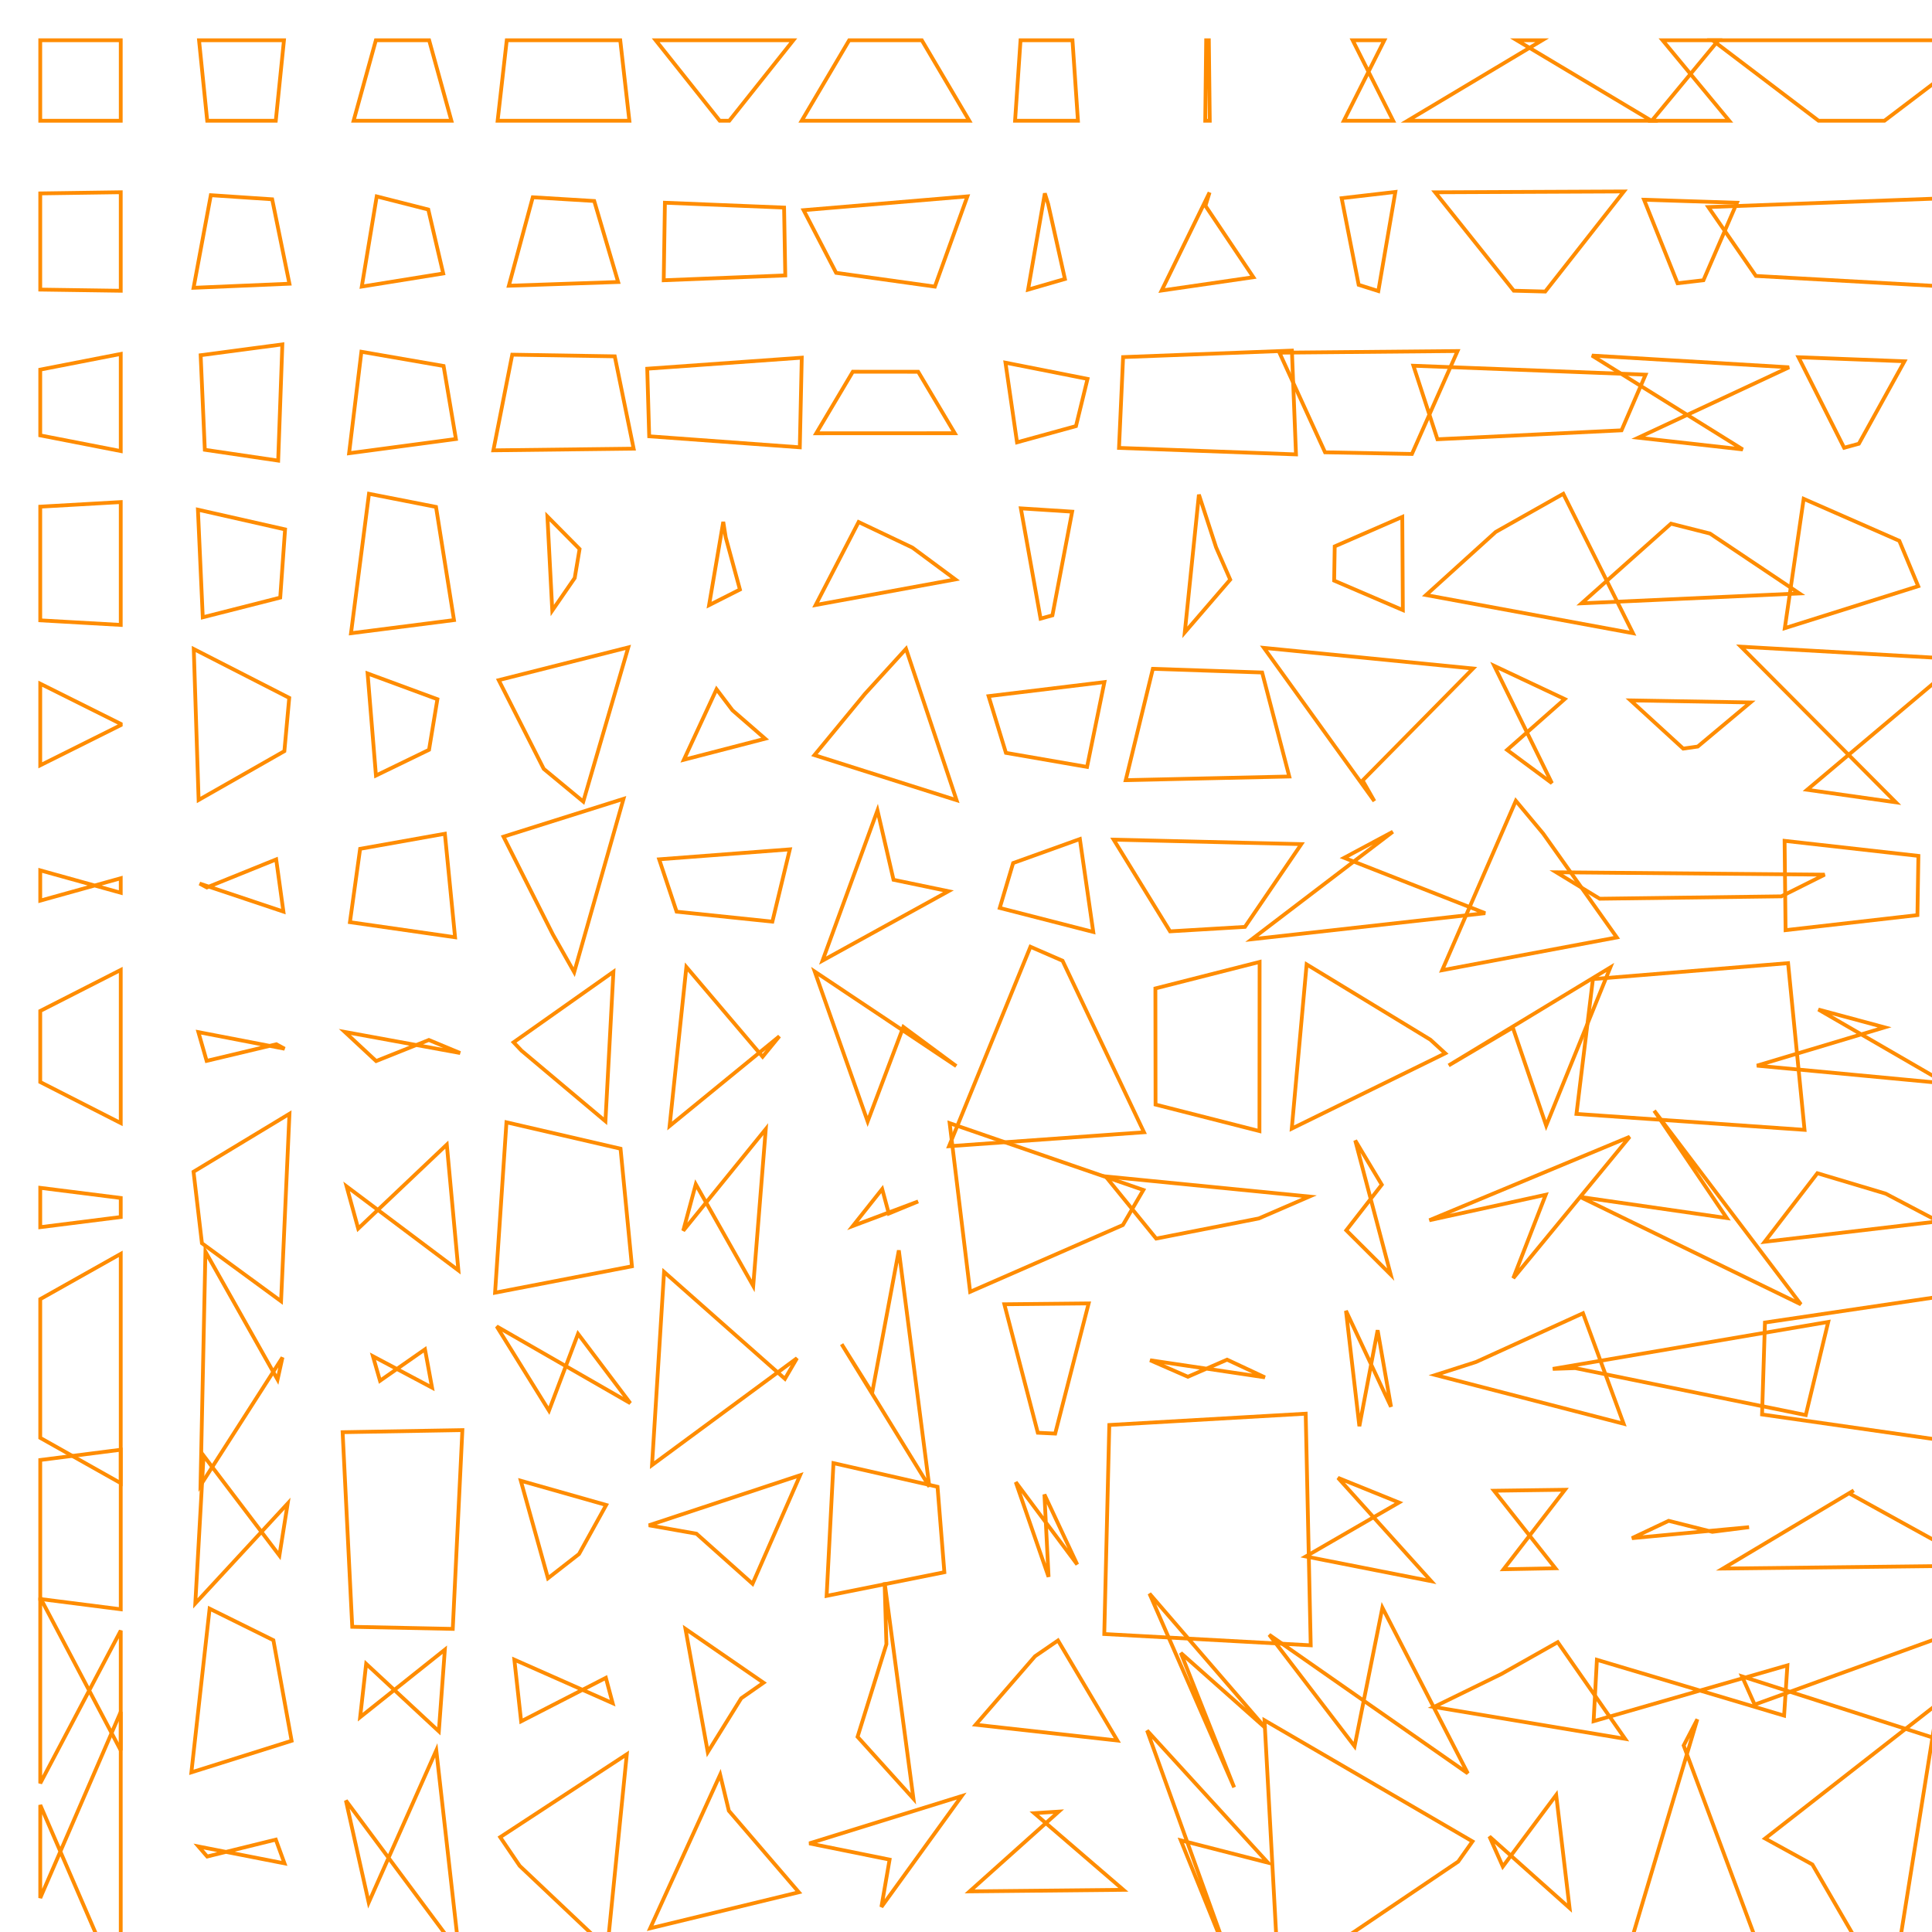
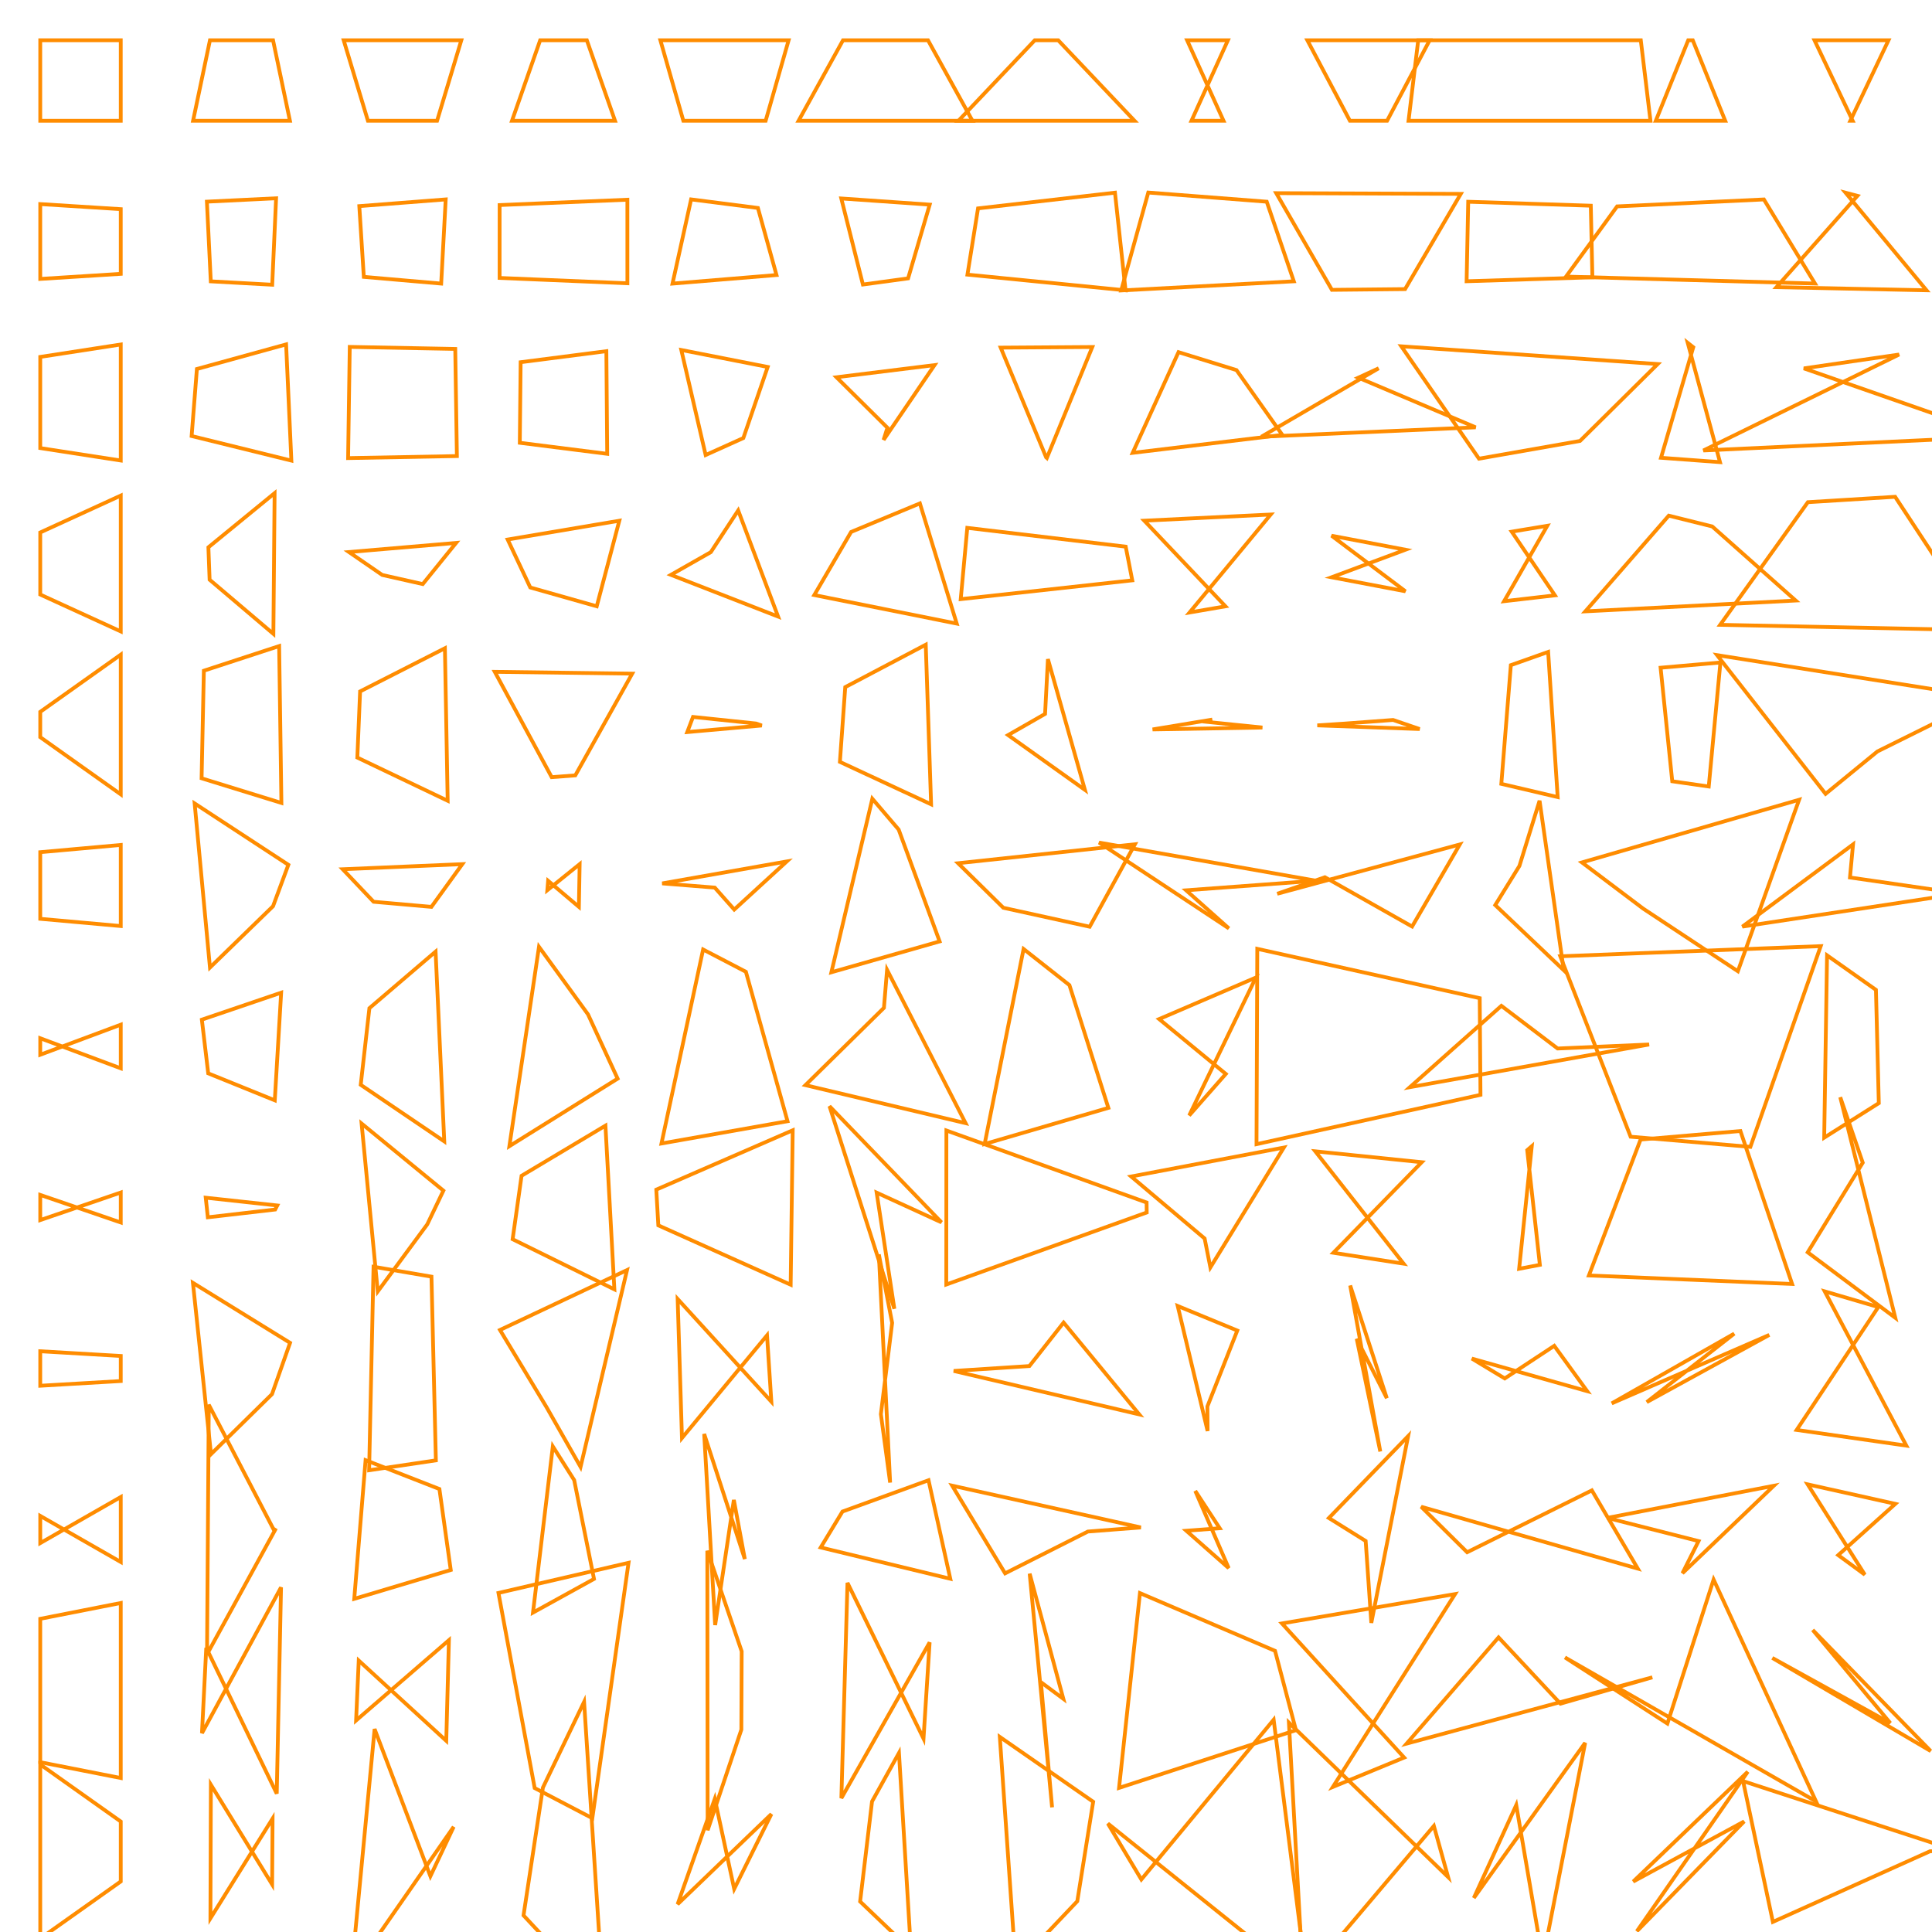
<svg xmlns="http://www.w3.org/2000/svg" id="RSSicon" viewBox="0 0 512 512" width="512" height="512">
  <defs>
    <style type="text/css">
      svg {
        background: black;
        margin: calc(50vh - 256px) auto 0;
      }
      
      polygon {stroke: darkorange; fill: none;}
    </style>
  </defs>
  <polygon points="10.667 10.667 32 10.667 32 32 10.667 32" />
-   <polygon points="52.747 10.667 75.253 10.667 73.086 32 54.914 32" />
-   <polygon points="99.607 10.667 113.726 10.667 119.628 32 93.706 32" />
-   <polygon points="134.296 10.667 164.371 10.667 166.791 32 131.876 32" />
-   <polygon points="173.761 10.667 210.239 10.667 193.265 32 190.735 32" />
-   <polygon points="225.044 10.667 244.29 10.667 256.876 32 212.457 32" />
-   <polygon points="270.451 10.667 284.216 10.667 285.664 32 269.003 32" />
-   <polygon points="319.647 10.667 320.353 10.667 320.601 32 319.399 32" />
-   <polygon points="358.47 10.667 366.863 10.667 356.133 32 369.2 32" />
-   <polygon points="408.697 10.667 401.969 10.667 437.657 32 373.01 32" />
-   <polygon points="440.597 10.667 455.403 10.667 437.739 32 458.261 32" />
-   <polygon points="453.84 10.667 527.493 10.667 499.39 32 481.944 32" />
-   <polygon points="10.667 51.255 32 50.946 32 77.054 10.667 76.745" />
-   <polygon points="55.87 51.731 72.13 52.815 76.701 75.185 51.299 76.269" />
-   <polygon points="99.835 52.055 113.499 55.529 117.456 72.471 95.877 75.945" />
-   <polygon points="141.192 52.278 157.475 53.266 163.814 74.734 134.853 75.722" />
-   <polygon points="176.209 53.727 207.791 55.01 208.106 72.99 175.894 74.273" />
-   <polygon points="212.966 55.695 256.368 52.046 247.749 75.954 221.584 72.305" />
-   <polygon points="276.891 51.242 277.776 54.068 282.214 73.932 272.453 76.758" />
-   <polygon points="320.545 51.007 319.455 54.538 332.151 73.462 307.849 76.993" />
-   <polygon points="369.779 50.868 355.554 52.518 360.061 75.482 365.272 77.132" />
-   <polygon points="380.326 50.962 430.34 50.739 409.503 77.261 401.164 77.038" />
-   <polygon points="435.693 52.932 460.307 53.732 451.43 74.268 444.57 75.068" />
-   <polygon points="452.725 54.873 528.608 52.049 516.003 75.951 465.33 73.127" />
-   <polygon points="10.667 97.953 32 93.796 32 119.537 10.667 115.38" />
-   <polygon points="53.176 94.137 74.824 91.267 73.72 122.066 54.28 119.197" />
-   <polygon points="95.776 93.219 117.558 96.993 120.821 116.341 92.512 120.114" />
-   <polygon points="135.749 93.991 162.918 94.434 167.919 118.899 130.747 119.343" />
-   <polygon points="171.524 97.714 212.476 94.789 211.955 118.544 172.045 115.62" />
-   <polygon points="226.005 98.509 243.328 98.523 253.021 114.81 216.313 114.824" />
-   <polygon points="266.461 96.112 288.205 100.412 285.144 112.922 269.523 117.221" />
-   <polygon points="297.633 94.633 342.367 92.914 343.453 120.42 296.547 118.7" />
-   <polygon points="339.071 93.465 386.263 93.031 374.18 120.303 351.153 119.868" />
-   <polygon points="374.572 96.923 436.095 99.293 429.728 114.04 380.938 116.41" />
-   <polygon points="421.883 94.229 474.117 97.336 434.154 115.998 461.846 119.105" />
-   <polygon points="504.708 95.74 476.625 94.671 488.714 118.662 492.619 117.594" />
-   <polygon points="10.667 134.271 32 133.055 32 165.612 10.667 164.396" />
-   <polygon points="52.452 135.074 75.548 140.297 74.263 158.37 53.737 163.593" />
-   <polygon points="97.786 130.854 115.547 134.338 120.314 164.329 93.019 167.813" />
-   <polygon points="145.07 136.874 153.597 145.496 152.306 153.171 146.36 161.793" />
-   <polygon points="191.671 138.296 192.329 142.43 196.088 156.236 187.912 160.37" />
-   <polygon points="227.538 138.339 241.795 145.121 253.169 153.546 216.164 160.327" />
-   <polygon points="270.537 134.722 284.13 135.596 278.902 163.071 275.764 163.945" />
-   <polygon points="317.723 131.087 322.277 145.061 326.019 153.606 313.981 167.579" />
-   <polygon points="353.714 144.797 371.619 136.985 371.77 161.682 353.564 153.87" />
-   <polygon points="396.375 140.973 414.292 130.86 432.752 167.806 377.915 157.693" />
-   <polygon points="442.823 138.779 453.177 141.402 476.859 157.264 419.141 159.887" />
-   <polygon points="477.992 132.196 503.341 143.324 508.343 155.342 472.99 166.47" />
-   <polygon points="10.667 181.188 32 191.837 32 192.163 10.667 202.812" />
-   <polygon points="51.349 171.999 76.651 184.943 75.363 199.057 52.637 212.001" />
-   <polygon points="97.419 178.476 115.915 185.301 113.701 198.699 99.633 205.524" />
-   <polygon points="132.169 180.245 166.498 171.568 154.574 212.432 144.093 203.755" />
-   <polygon points="189.888 182.656 194.112 188.237 202.771 195.763 181.229 201.344" />
-   <polygon points="229.222 183.883 240.111 171.942 253.501 212.058 215.832 200.117" />
-   <polygon points="261.987 184.483 292.679 180.762 288.083 203.238 266.583 199.517" />
-   <polygon points="305.521 177.247 334.479 178.219 341.672 205.781 298.328 206.753" />
-   <polygon points="334.956 171.695 390.377 177.165 361.111 206.835 364.222 212.305" />
-   <polygon points="414.67 185.26 395.997 176.461 411.27 207.539 399.397 198.74" />
-   <polygon points="432.113 185.611 463.887 186.158 449.929 197.842 446.071 198.389" />
-   <polygon points="461.362 171.377 519.971 174.704 478.908 209.296 502.426 212.623" />
-   <polygon points="10.667 230.654 32 236.59 32 232.743 10.667 238.679" />
-   <polygon points="54.807 235.185 73.193 227.75 75.105 241.583 52.895 234.148" />
-   <polygon points="95.436 224.949 117.897 220.951 120.598 248.382 92.736 244.384" />
-   <polygon points="133.435 221.724 165.231 211.704 152.171 257.629 146.496 247.609" />
-   <polygon points="174.688 227.727 209.312 225.09 204.686 244.243 179.314 241.606" />
-   <polygon points="232.541 214.766 236.793 233.154 251.347 236.18 217.986 254.568" />
-   <polygon points="268.489 228.718 286.177 222.358 289.724 246.976 264.943 240.615" />
-   <polygon points="295.134 222.515 344.866 223.7 329.922 245.634 310.078 246.818" />
-   <polygon points="369.116 220.42 356.218 227.329 393.588 242.004 331.745 248.913" />
-   <polygon points="401.711 212.218 408.956 220.905 428.475 248.428 382.192 257.116" />
-   <polygon points="412.439 231.162 483.561 231.792 472.066 237.541 423.934 238.171" />
-   <polygon points="508.397 226.821 472.936 222.832 473.196 246.502 508.138 242.512" />
-   <polygon points="10.667 267.913 32 257.04 32 297.626 10.667 286.754" />
-   <polygon points="52.575 273.523 75.425 277.925 73.238 276.741 54.762 281.143" />
-   <polygon points="91.386 273.478 121.947 279.06 113.655 275.606 99.678 281.189" />
-   <polygon points="136.108 276.22 162.559 257.535 160.446 297.131 138.22 278.447" />
-   <polygon points="181.896 256.267 202.104 280.045 206.545 274.622 177.455 298.4" />
-   <polygon points="215.913 257.475 253.42 282.522 239.395 272.145 229.939 297.191" />
-   <polygon points="273.078 250.905 281.589 254.606 303.166 300.06 251.501 303.762" />
-   <polygon points="306.192 261.943 333.808 254.921 333.768 299.745 306.232 292.723" />
-   <polygon points="346.27 255.573 379.063 275.527 383.003 279.14 342.331 299.094" />
-   <polygon points="383.913 282.353 426.754 256.381 409.754 298.286 400.913 272.314" />
-   <polygon points="422.141 259.469 473.859 255.244 478.222 299.423 417.778 295.197" />
-   <polygon points="499.443 272.262 481.89 267.537 515.731 287.13 465.602 282.405" />
-   <polygon points="10.667 325.213 32 322.525 32 317.475 10.667 314.787" />
-   <polygon points="51.29 310.525 76.71 295.163 74.485 344.837 53.515 329.475" />
-   <polygon points="94.926 325.588 118.408 303.333 121.48 336.667 91.854 314.412" />
-   <polygon points="134.217 297.421 164.45 304.419 167.47 335.581 131.196 342.579" />
-   <polygon points="181.065 326.158 202.935 299.22 199.611 340.78 184.389 313.842" />
-   <polygon points="233.79 315.106 235.543 321.606 243.32 318.394 226.014 324.894" />
-   <polygon points="251.668 297.656 302.999 315.352 297.573 324.648 257.094 342.344" />
-   <polygon points="293.007 311.765 346.993 317.101 333.6 322.899 306.4 328.235" />
-   <polygon points="359.15 302.224 366.184 313.955 356.78 326.045 368.554 337.776" />
-   <polygon points="378.783 323.378 431.884 301.265 401.034 338.735 409.632 316.622" />
-   <polygon points="457.623 322.797 438.377 294.34 477.25 345.66 418.75 317.203" />
-   <polygon points="481.619 310.916 499.714 316.325 513.679 323.675 467.654 329.084" />
-   <polygon points="10.667 344.285 32 332.282 32 393.051 10.667 381.048" />
-   <polygon points="54.443 331.708 73.557 365.598 74.858 359.735 53.142 393.625" />
-   <polygon points="100.707 365.913 112.626 357.588 114.498 367.745 98.835 359.42" />
-   <polygon points="131.632 351.507 167.035 371.854 153.182 353.479 145.485 373.827" />
-   <polygon points="175.983 337.067 208.017 365.399 211.208 359.934 172.792 388.266" />
-   <polygon points="231.133 369.109 238.2 331.356 246.285 393.977 223.048 356.225" />
-   <polygon points="266.165 345.645 288.502 345.419 279.635 379.914 275.032 379.688" />
-   <polygon points="314.804 364.854 325.196 360.323 335.215 365.01 304.785 360.479" />
-   <polygon points="368.635 372.817 356.698 347.374 360.247 377.96 365.086 352.516" />
-   <polygon points="391.155 360.94 419.512 348.024 430.278 377.309 380.389 364.393" />
-   <polygon points="411.5 362.769 484.5 350.328 478.549 375.005 417.451 362.564" />
-   <polygon points="467.729 350.486 513.604 343.696 514.37 381.637 466.963 374.847" />
-   <polygon points="10.667 386.913 32 384.195 32 426.472 10.667 423.754" />
-   <polygon points="53.951 385.75 74.049 412.225 76.242 398.441 51.758 424.917" />
-   <polygon points="90.799 379.547 122.534 378.996 119.986 431.671 93.347 431.12" />
-   <polygon points="138.022 392.417 160.645 398.833 153.446 411.833 145.221 418.25" />
-   <polygon points="171.96 404.219 212.04 390.95 199.435 419.716 184.565 406.447" />
-   <polygon points="220.879 387.746 248.454 394.011 250.268 416.655 219.065 422.92" />
-   <polygon points="269.191 392.781 285.476 414.61 276.783 396.056 277.884 417.886" />
-   <polygon points="293.978 377.634 346.022 374.642 347.355 436.025 292.645 433.033" />
-   <polygon points="370.754 398.187 354.579 391.638 379.286 419.028 346.048 412.48" />
-   <polygon points="412.197 415.609 398.469 415.864 414.727 394.803 395.939 395.058" />
-   <polygon points="432.479 407.633 463.521 404.715 453.787 405.951 442.213 403.034" />
-   <polygon points="456.598 415.683 524.736 414.902 490.076 395.764 491.257 394.983" />
-   <polygon points="10.667 423.4 32 463.874 32 432.126 10.667 472.6" />
-   <polygon points="55.55 426.31 72.45 434.674 77.282 461.326 50.718 469.69" />
-   <polygon points="97.036 440.93 116.298 458.819 117.889 437.181 95.444 455.07" />
-   <polygon points="138.106 456.171 160.56 444.641 162.359 451.359 136.308 439.829" />
-   <polygon points="181.657 431.675 202.343 445.938 196.431 450.062 187.569 464.325" />
-   <polygon points="234.909 435.724 234.425 419.33 242.07 476.67 227.263 460.276" />
-   <polygon points="258.557 457.07 296.11 461.256 280.379 434.744 274.287 438.93" />
-   <polygon points="304.624 422.326 335.376 457.952 312.937 438.048 327.063 473.674" />
-   <polygon points="358.981 462.781 366.352 426.046 388.981 469.954 336.352 433.219" />
-   <polygon points="379.996 452.359 430.671 460.809 412.816 435.191 397.851 443.641" />
-   <polygon points="422.321 456.137 473.679 441.34 472.805 454.66 423.195 439.863" />
-   <polygon points="464.999 451.739 516.334 433.134 519.671 462.866 461.663 444.261" />
-   <polygon points="10.667 502.988 32 453.659 32 527.675 10.667 478.346" />
-   <polygon points="54.903 491.995 73.097 487.521 75.394 493.812 52.606 489.339" />
-   <polygon points="97.712 504.183 115.621 463.855 121.667 517.478 91.667 477.151" />
-   <polygon points="132.559 486.866 166.107 464.901 160.947 516.432 137.72 494.468" />
-   <polygon points="190.849 470.311 193.151 479.868 211.703 501.465 172.297 511.022" />
-   <polygon points="235.751 492.817 233.582 505.36 254.864 475.973 214.469 488.516" />
-   <polygon points="280.57 480.096 274.096 480.508 297.707 500.826 256.96 501.237" />
-   <polygon points="303.99 458.607 336.01 493.628 312.921 487.706 327.079 522.727" />
-   <polygon points="335.109 455.893 390.225 487.994 386.444 493.339 338.89 525.441" />
-   <polygon points="394.713 486.687 415.954 505.647 412.406 475.686 398.26 494.646" />
-   <polygon points="449.811 455.62 446.189 462.573 467.101 518.76 428.899 525.714" />
-   <polygon points="467.776 487.225 513.557 451.482 501.033 529.851 480.3 494.109" />
+   <polygon points="55.64 10.667 72.36 10.667 76.832 32 51.168 32" />
+   <polygon points="91.079 10.667 122.254 10.667 115.832 32 97.501 32" />
+   <polygon points="143.15 10.667 155.517 10.667 162.985 32 135.681 32" />
+   <polygon points="175.008 10.667 208.992 10.667 202.906 32 181.094 32" />
+   <polygon points="223.404 10.667 245.929 10.667 257.705 32 211.628 32" />
+   <polygon points="274.229 10.667 280.437 10.667 300.659 32 254.008 32" />
+   <polygon points="314.594 10.667 325.406 10.667 315.757 32 324.243 32" />
+   <polygon points="346.461 10.667 378.872 10.667 367.596 32 357.737 32" />
+   <polygon points="375.839 10.667 434.827 10.667 437.391 32 373.276 32" />
+   <polygon points="448.603 10.667 447.397 10.667 438.802 32 457.198 32" />
+   <polygon points="480.861 10.667 500.472 10.667 490.358 32 490.976 32" />
+   <polygon points="10.667 54.082 32 55.427 32 72.573 10.667 73.918" />
+   <polygon points="54.83 53.441 73.17 52.545 72.138 75.455 55.862 74.559" />
+   <polygon points="95.218 54.624 118.115 52.847 116.918 75.153 96.416 73.376" />
+   <polygon points="132.404 54.342 166.263 52.926 166.267 75.074 132.4 73.658" />
+   <polygon points="183.148 52.844 200.852 55.113 205.779 72.887 178.221 75.156" />
+   <polygon points="222.95 52.597 246.383 54.227 240.654 73.773 228.679 75.403" />
+   <polygon points="259.188 55.222 295.479 51.058 298.285 76.942 256.382 72.778" />
+   <polygon points="304.304 51.026 335.696 53.451 342.874 74.549 297.126 76.974" />
+   <polygon points="338.215 51.187 387.119 51.382 372.362 76.618 352.971 76.813" />
+   <polygon points="389.09 53.465 421.576 54.512 421.999 73.488 388.667 74.535" />
+   <polygon points="428.551 54.697 467.449 52.858 480.99 75.142 415.01 73.303" />
+   <polygon points="492.239 51.898 489.094 51.068 510.553 76.932 470.781 76.102" />
+   <polygon points="10.667 94.586 32 91.294 32 122.04 10.667 118.748" />
+   <polygon points="52.178 97.784 75.822 91.269 77.215 122.064 50.785 115.55" />
+   <polygon points="92.689 91.935 120.645 92.469 121.081 120.864 92.253 121.399" />
+   <polygon points="137.976 95.99 160.691 93.065 160.916 120.268 137.751 117.344" />
+   <polygon points="180.553 92.75 203.447 97.252 196.995 116.082 187.005 120.584" />
+   <polygon points="221.674 99.974 247.659 96.757 234.157 116.577 235.176 113.359" />
+   <polygon points="265.194 92.126 289.472 91.962 277.429 121.371 277.238 121.207" />
+   <polygon points="312.316 93.324 327.684 98.081 339.83 115.253 300.17 120.009" />
+   <polygon points="365.365 97.596 359.969 100.088 391.059 113.245 334.274 115.738" />
+   <polygon points="371.361 91.777 439.306 96.48 418.724 116.854 391.942 121.556" />
+   <polygon points="448.734 92.02 447.266 90.861 455.816 122.473 440.184 121.314" />
+   <polygon points="503.289 93.952 478.044 97.625 529.92 115.708 451.414 119.381" />
+   <polygon points="10.667 141.105 32 131.334 32 167.332 10.667 157.561" />
+   <polygon points="55.227 145.04 72.773 130.687 72.45 167.98 55.55 153.627" />
+   <polygon points="92.469 146.296 120.865 143.879 112.036 154.788 101.297 152.37" />
+   <polygon points="134.54 142.981 164.127 137.995 158.142 160.672 140.524 155.685" />
+   <polygon points="188.373 146.325 195.627 135.267 206.205 163.4 177.795 152.342" />
+   <polygon points="225.552 140.97 243.781 133.409 253.542 165.257 215.791 157.696" />
+   <polygon points="256.342 139.89 298.325 144.87 300.065 153.797 254.602 158.776" />
+   <polygon points="303.247 137.988 336.753 136.352 315.244 162.315 324.756 160.679" />
+   <polygon points="352.876 141.966 372.457 145.682 352.878 152.984 372.455 156.701" />
+   <polygon points="410.043 139.34 400.623 140.894 412.067 157.772 398.6 159.326" />
+   <polygon points="442.241 136.653 453.759 139.521 475.87 159.146 420.13 162.014" />
+   <polygon points="479.106 133.083 502.227 131.655 525.476 167.012 455.858 165.583" />
+   <polygon points="10.667 188.644 32 173.49 32 210.51 10.667 195.356" />
+   <polygon points="54.024 177.744 73.976 171.215 74.574 212.785 53.426 206.256" />
+   <polygon points="95.428 183.234 117.905 171.791 118.638 212.209 94.696 200.766" />
+   <polygon points="131.125 178.042 167.541 178.52 152.464 205.48 146.203 205.958" />
+   <polygon points="183.652 189.996 200.348 191.737 201.87 192.263 182.13 194.004" />
+   <polygon points="224 182.093 245.334 170.848 246.751 213.152 222.582 201.907" />
+   <polygon points="276.954 189.195 277.713 174.675 287.514 209.325 267.153 194.805" />
+   <polygon points="321.273 190.695 318.727 191.192 334.551 192.808 305.449 193.305" />
+   <polygon points="356.15 191.77 369.183 190.8 376.226 193.2 349.107 192.23" />
+   <polygon points="400.39 176.272 410.277 172.765 412.801 211.235 397.865 207.728" />
+   <polygon points="440.075 176.954 455.925 175.569 452.836 208.431 443.164 207.046" />
+   <polygon points="455.036 173.615 526.297 184.861 497.542 199.139 483.792 210.385" />
+   <polygon points="10.667 225.837 32 223.923 32 245.41 10.667 243.496" />
+   <polygon points="51.583 212.924 76.417 229.181 72.359 240.153 55.641 256.409" />
+   <polygon points="90.819 230.357 122.515 229.006 114.329 240.327 99.004 238.976" />
+   <polygon points="145.052 235.909 153.614 229.007 153.409 240.326 145.258 233.424" />
+   <polygon points="175.494 234.11 208.506 228.289 194.581 241.045 189.419 235.223" />
+   <polygon points="231.178 211.674 238.156 219.847 249.01 249.486 220.324 257.66" />
+   <polygon points="253.897 228.762 300.77 223.742 288.776 245.591 265.891 240.571" />
+   <polygon points="291.266 223.291 348.734 233.397 314.331 235.936 325.669 246.042" />
+   <polygon points="338.473 236.855 386.86 223.792 374.221 245.541 351.112 232.478" />
+   <polygon points="408.001 212.2 402.665 229.475 396.252 239.858 414.415 257.133" />
+   <polygon points="419.22 228.549 476.78 211.944 460.552 257.389 435.448 240.784" />
+   <polygon points="491.075 223.772 490.259 232.543 519.58 236.79 461.754 245.561" />
+   <polygon points="10.667 279.516 32 271.552 32 283.115 10.667 275.15" />
+   <polygon points="53.493 270.218 74.507 263.068 72.821 291.599 55.179 284.449" />
+   <polygon points="97.896 267.176 115.437 252.185 117.735 302.482 95.598 287.491" />
+   <polygon points="142.838 250.921 155.828 268.816 163.676 285.851 134.991 303.746" />
+   <polygon points="186.332 251.63 197.668 257.534 208.704 297.132 175.296 303.037" />
+   <polygon points="234.251 267.089 235.082 257.019 255.89 297.648 213.443 287.577" />
+   <polygon points="271.26 251.494 283.407 261.067 293.727 293.599 260.94 303.173" />
+   <polygon points="307.182 270.065 332.818 259.059 315.151 295.608 324.849 284.601" />
+   <polygon points="333.192 251.452 392.141 264.525 392.343 290.142 332.99 303.215" />
+   <polygon points="397.88 266.557 412.787 277.866 437.033 276.8 373.634 288.109" />
+   <polygon points="413.49 253.425 482.51 250.734 463.869 303.933 432.131 301.241" />
+   <polygon points="484.188 253.178 497.145 262.32 497.902 292.347 483.431 301.489" />
+   <polygon points="10.667 316.663 32 323.972 32 316.028 10.667 323.337" />
+   <polygon points="54.521 317.404 73.479 319.463 72.922 320.537 55.078 322.596" />
+   <polygon points="95.828 297.751 117.505 315.531 113.228 324.469 100.106 342.249" />
+   <polygon points="138.218 311.595 160.449 298.304 162.817 341.696 135.85 328.405" />
+   <polygon points="173.924 315.265 210.076 299.537 209.535 340.463 174.465 324.735" />
+   <polygon points="219.828 293.156 249.505 323.939 232.32 316.061 237.013 346.844" />
+   <polygon points="250.805 299.594 303.862 318.679 303.89 321.321 250.776 340.406" />
+   <polygon points="299.769 311.783 340.231 304.115 320.762 335.885 319.238 328.217" />
+   <polygon points="348.563 305.114 376.77 308.001 353.364 331.999 371.97 334.886" />
+   <polygon points="404.729 304.8 405.938 303.758 402.585 336.242 408.081 335.2" />
+   <polygon points="434.771 301.991 461.229 299.734 474.927 340.266 421.073 338.009" />
+   <polygon points="487.686 290.769 493.648 308.127 479.06 331.873 502.273 349.231" />
+   <polygon points="10.667 358.097 32 359.344 32 365.99 10.667 367.237" />
+   <polygon points="51.127 339.969 76.873 355.868 72.083 369.465 55.917 385.364" />
+   <polygon points="98.992 335.699 114.341 338.325 115.512 387.008 97.821 389.634" />
+   <polygon points="132.498 352.457 166.169 336.58 153.855 388.753 144.812 372.877" />
+   <polygon points="179.587 344.251 204.413 371.453 203.27 353.88 180.73 381.083" />
+   <polygon points="236.429 350.571 232.905 332.437 235.891 392.896 233.443 374.762" />
+   <polygon points="272.8 362.02 281.866 350.497 301.916 374.836 252.751 363.313" />
+   <polygon points="312.104 346.101 327.896 352.608 319.972 372.725 320.028 379.232" />
+   <polygon points="357.815 340.667 367.518 370.539 359.546 354.794 365.788 384.666" />
+   <polygon points="398.776 365.299 411.89 356.661 420.618 368.673 390.049 360.035" />
+   <polygon points="459.591 353.425 436.409 371.571 468.881 353.763 427.119 371.909" />
+   <polygon points="497.765 346.387 483.569 342.226 505.195 383.107 476.138 378.947" />
+   <polygon points="10.667 401.731 32 413.944 32 396.723 10.667 408.936" />
+   <polygon points="55.328 372.268 72.672 405.633 73.137 405.033 54.863 438.399" />
+   <polygon points="96.884 386.96 116.449 394.607 119.452 416.06 93.882 423.707" />
+   <polygon points="146.504 383.315 152.162 392.235 157.417 418.432 141.249 427.351" />
+   <polygon points="186.615 380.009 197.385 413.17 194.476 397.497 189.524 430.658" />
+   <polygon points="217.497 410.091 251.836 418.389 246.07 392.278 223.264 400.576" />
+   <polygon points="252.338 393.715 302.329 404.793 288.305 405.874 266.361 416.951" />
+   <polygon points="316.756 395.107 323.244 405.003 314.389 405.664 325.611 415.56" />
+   <polygon points="352.163 402.292 373.17 380.583 363.416 430.084 361.917 408.375" />
+   <polygon points="376.632 399.307 434.035 415.701 421.859 394.965 388.807 411.359" />
+   <polygon points="425.925 402.26 470.075 393.742 445.863 416.925 450.137 408.407" />
+   <polygon points="479.047 393.369 502.286 398.539 487.144 412.127 494.19 417.298" />
+   <polygon points="10.667 429.002 32 424.81 32 471.19 10.667 466.998" />
+   <polygon points="53.524 459.302 74.476 420.673 73.34 475.327 54.66 436.698" />
+   <polygon points="94.369 455.934 118.965 434.664 118.264 461.336 95.07 440.066" />
+   <polygon points="132.097 422.146 166.57 414.16 156.972 481.84 141.695 473.854" />
+   <polygon points="187.448 410.967 196.552 437.63 196.465 458.37 187.535 485.033" />
+   <polygon points="224.593 419.473 244.74 460.744 246.362 435.256 222.971 476.527" />
+   <polygon points="272.871 417.035 281.795 450.207 275.852 445.793 278.815 478.965" />
+   <polygon points="302.1 422.19 337.9 437.493 343.441 458.507 296.559 473.81" />
+   <polygon points="339.725 430.225 385.608 422.444 353.224 473.556 372.109 465.775" />
+   <polygon points="397.13 433.928 413.536 451.493 437.896 444.507 372.771 462.072" />
+   <polygon points="441.879 456.763 454.121 418.6 481.272 477.4 414.728 439.237" />
+   <polygon points="500.948 456.632 480.385 431.957 511.653 464.043 469.68 439.368" />
+   <polygon points="10.667 467.596 32 482.722 32 498.611 10.667 513.737" />
+   <polygon points="55.766 508.369 72.234 481.941 72.117 499.393 55.883 472.964" />
+   <polygon points="99.274 458.213 114.059 497.214 120.231 484.119 93.102 523.12" />
+   <polygon points="143.875 473.729 154.791 451.015 159.926 530.318 138.741 507.604" />
+   <polygon points="189.431 476.696 194.569 500.589 204.425 480.745 179.575 504.637" />
+   <polygon points="231.098 477.414 238.235 464.55 241.394 516.783 227.94 503.919" />
+   <polygon points="264.963 460.306 289.704 477.484 285.494 503.849 269.173 521.027" />
+   <polygon points="302.467 498.082 337.533 455.744 346.402 525.59 293.598 483.251" />
+   <polygon points="341.573 456.516 383.761 497.441 379.991 483.893 345.342 524.818" />
+   <polygon points="390.583 502.978 420.084 461.866 408.847 519.467 401.82 478.355" />
+   <polygon points="432.818 498.637 463.182 469.527 433.78 511.807 462.22 482.697" />
+   <polygon points="461.931 472.011 519.402 490.739 511.501 490.594 469.833 509.322" />
</svg>
